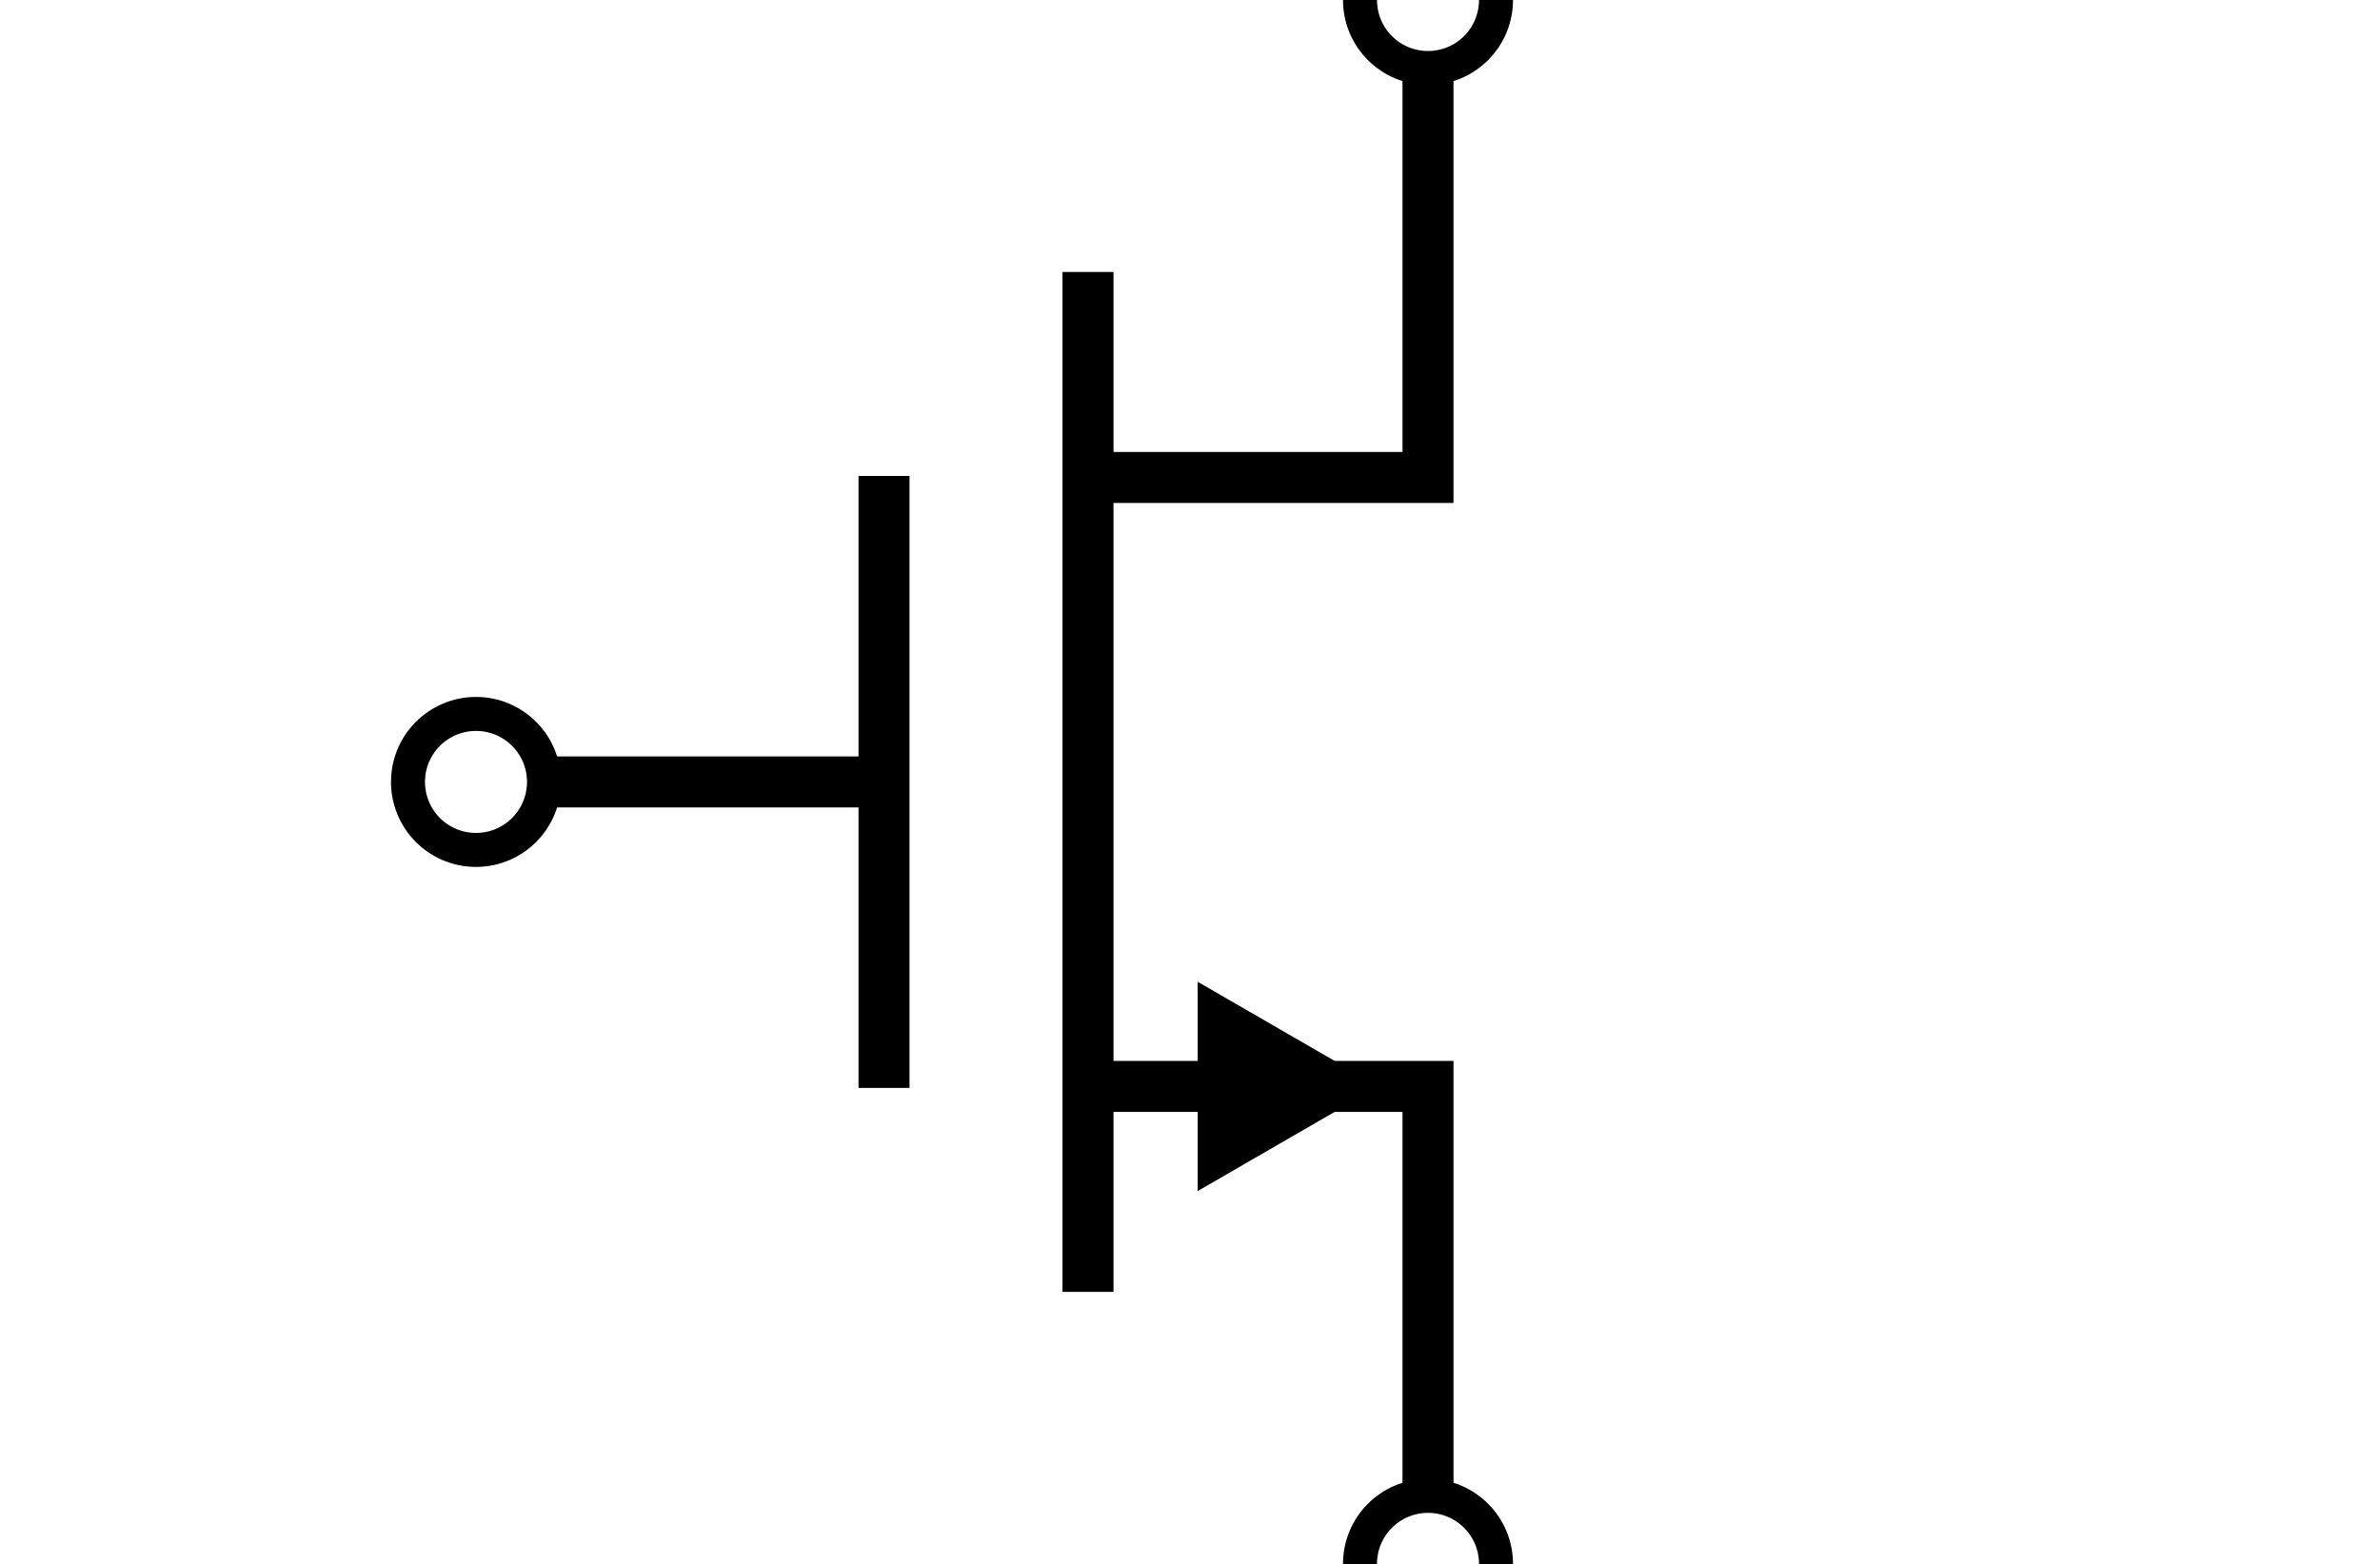
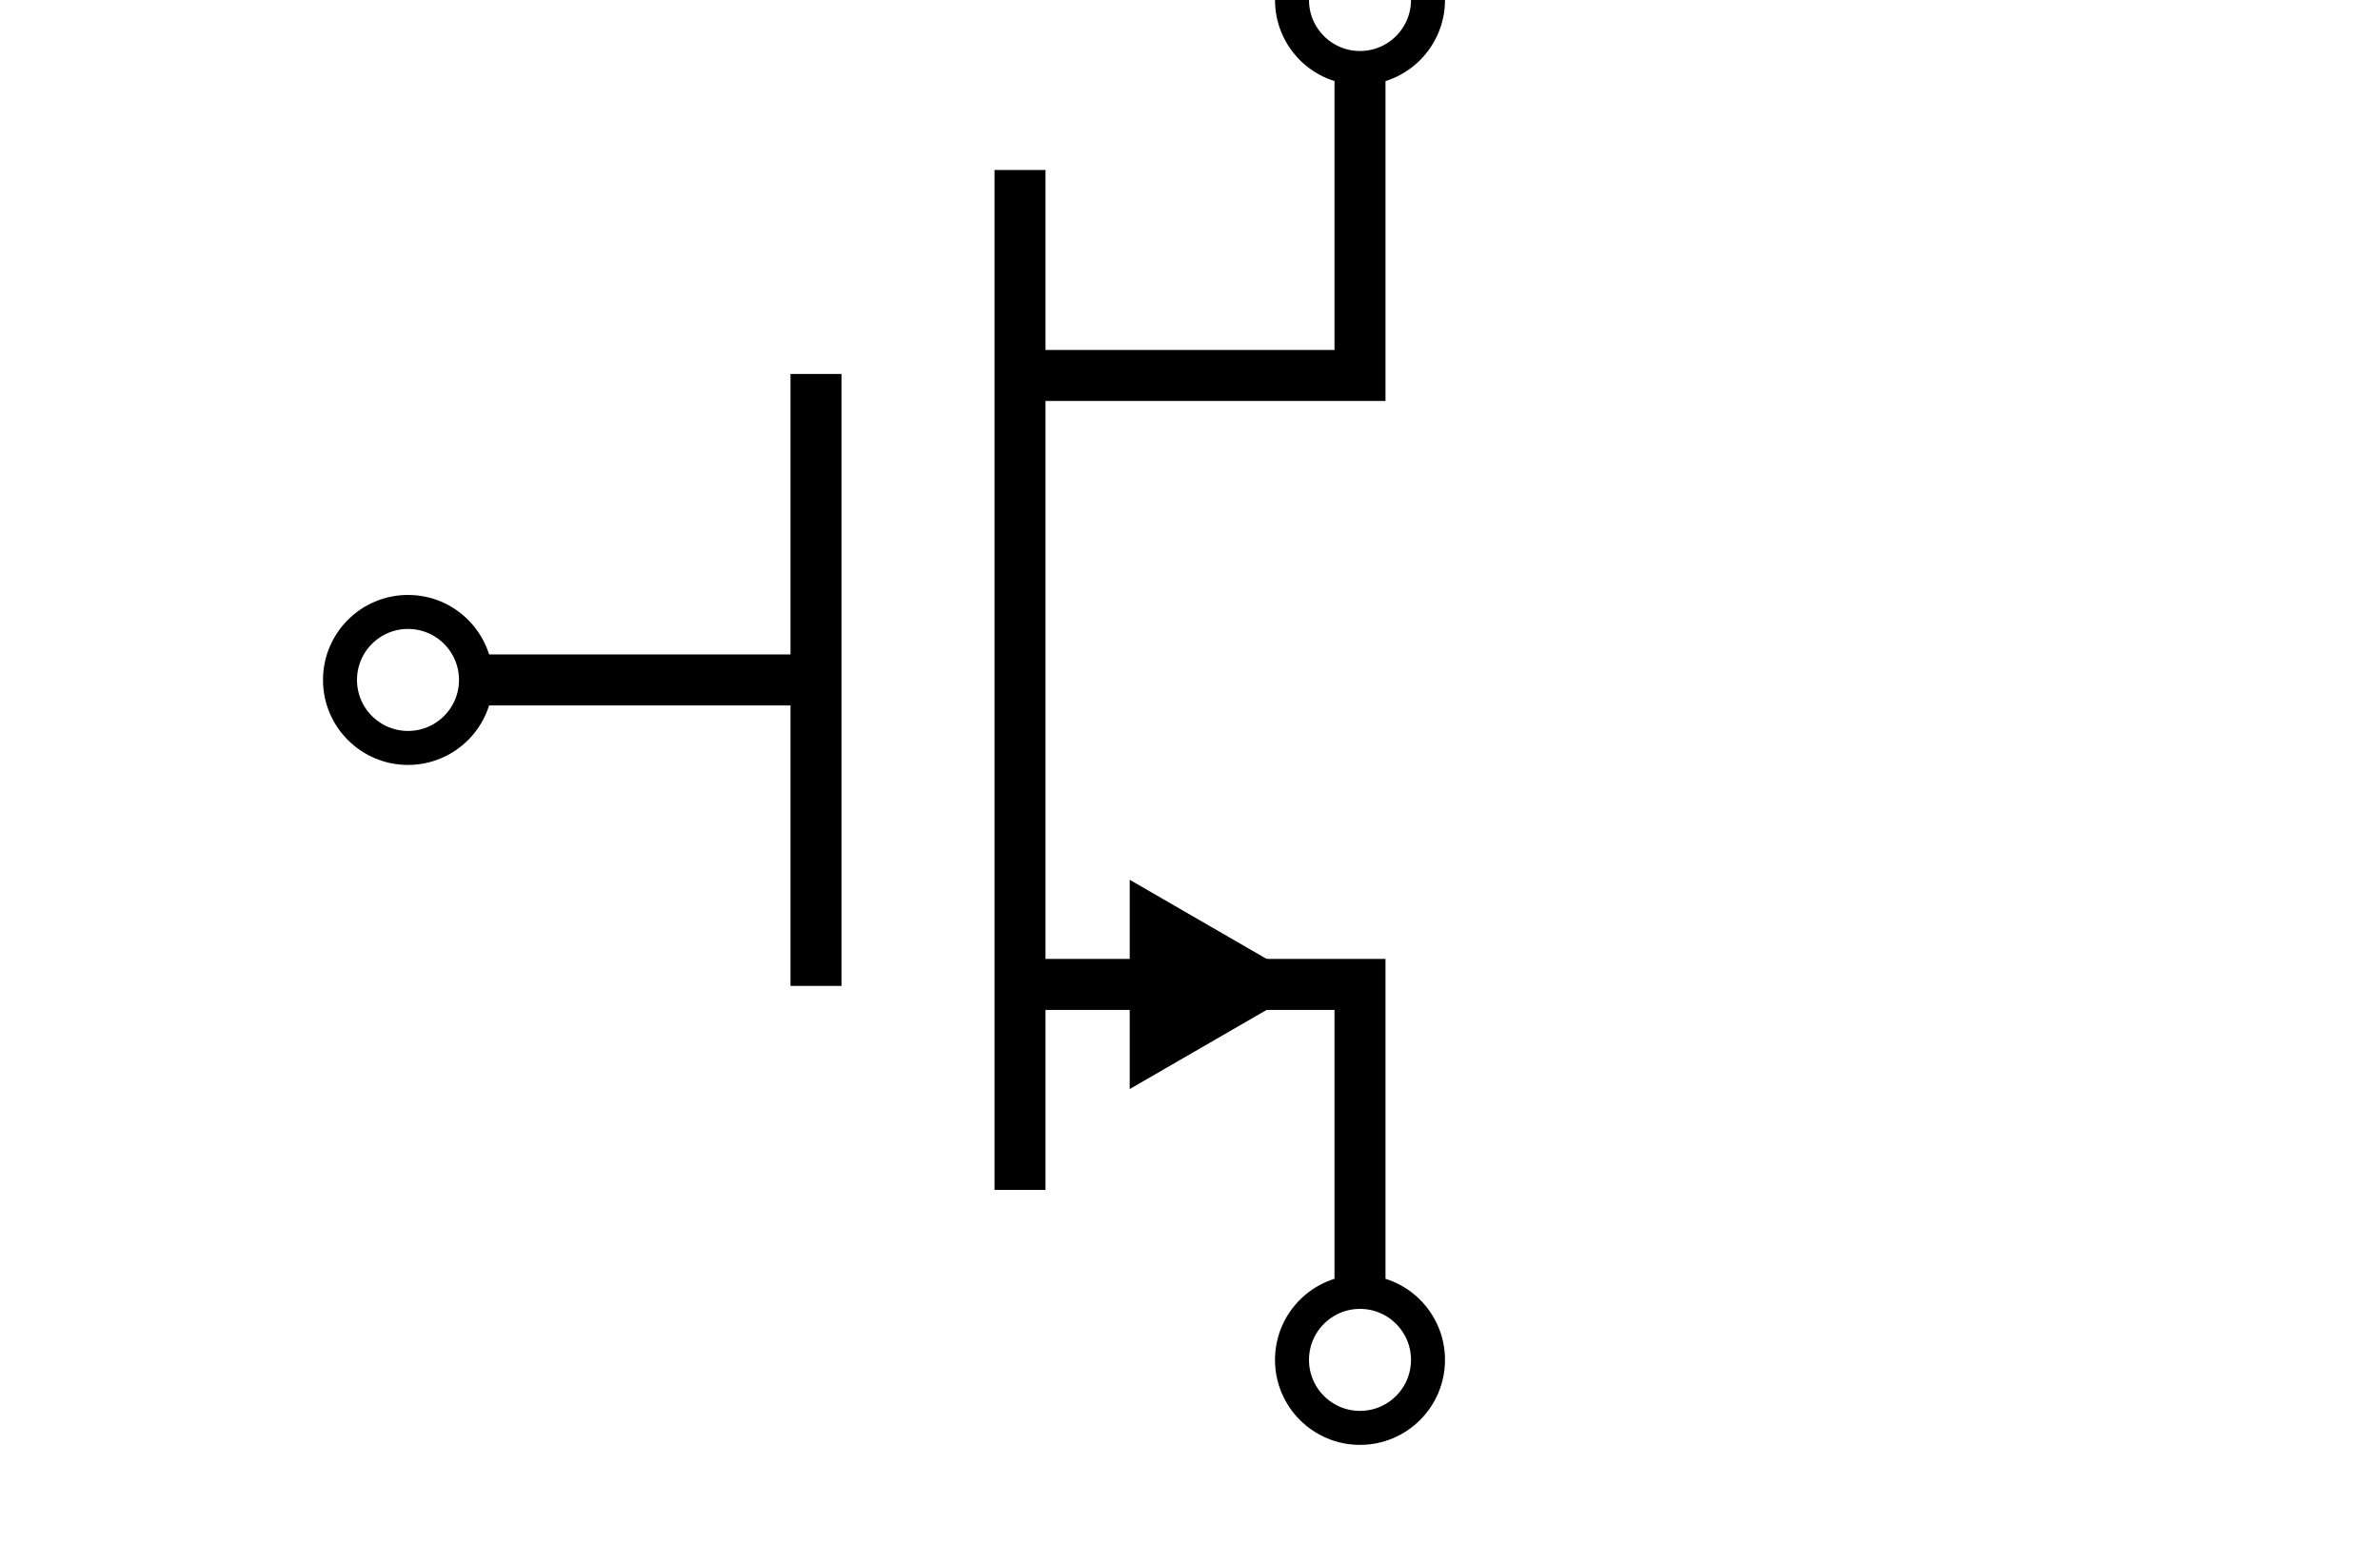
<svg xmlns="http://www.w3.org/2000/svg" viewBox="0 0 70 46" version="1.1" id="svg4">
  <defs id="defs4">
    <marker style="overflow:visible" id="Triangle" refX="0" refY="0" orient="auto-start-reverse" markerWidth="1" markerHeight="1" viewBox="0 0 1 1" preserveAspectRatio="xMidYMid">
      <path transform="scale(0.5)" style="fill:context-stroke;fill-rule:evenodd;stroke:context-stroke;stroke-width:1pt" d="M 5.77,0 -2.88,5 V -5 Z" id="path135" />
    </marker>
  </defs>
-   <line x1="32" y1="8" x2="32" y2="38" stroke="#222" stroke-width="2" id="line1" style="stroke-width:1.5;stroke-dasharray:none;stroke:#000000" />
-   <line x1="26" y1="14" x2="26" y2="32" stroke="#222222" stroke-width="1.6" id="line4" style="stroke-width:1.5;stroke-dasharray:none;stroke:#000000" />
-   <path style="fill:none;stroke:#000000;stroke-width:1.5;stroke-miterlimit:4.1;stroke-dasharray:none" d="M 26,23 H 16" id="path5" />
-   <path style="fill:none;stroke:#000000;stroke-width:1.5;stroke-miterlimit:4.1;stroke-dasharray:none" d="M 42,2 V 14.044 H 32" id="path6" />
-   <path style="fill:none;stroke:#000000;stroke-width:1.5;stroke-miterlimit:4.1;stroke-dasharray:none" d="M 42,44 V 31.956 H 32" id="path6-6" />
-   <circle id="port-drain" cx="42" cy="0" fill="none" stroke="none" r="2" style="stroke:#000000" />
-   <circle id="port-gate" cx="14" cy="23" fill="none" stroke="none" r="2" style="stroke:#000000" />
-   <circle id="port-source" cx="42" cy="46" fill="none" stroke="none" style="stroke:#000000" r="2" />
-   <path style="fill:none;stroke:#000000;stroke-width:1;stroke-miterlimit:4.1;marker-end:url(#Triangle);stroke-dasharray:none" d="m 32,31.956 h 5" id="path1" />
+   <line x1="30" y1="5" x2="30" y2="35" stroke="#222" stroke-width="2" id="line1" style="stroke:#000000;stroke-width:1.5;stroke-dasharray:none" />
+   <line x1="24" y1="11" x2="24" y2="29" stroke="#222222" stroke-width="1.6" id="line4" style="stroke:#000000;stroke-width:1.5;stroke-dasharray:none" />
+   <path style="fill:none;stroke:#000000;stroke-width:1.5;stroke-miterlimit:4.1;stroke-dasharray:none" d="m 24,20 h -10" id="path5" />
+   <path style="fill:none;stroke:#000000;stroke-width:1.5;stroke-miterlimit:4.1;stroke-dasharray:none" d="m 40,2 v 9.044 h -10" id="path6" />
+   <path style="fill:none;stroke:#000000;stroke-width:1.5;stroke-miterlimit:4.1;stroke-dasharray:none" d="m 40,38 0,-9.044 h -10" id="path6-6" />
+   <circle id="port-drain" cx="40" cy="0" fill="none" stroke="none" r="2" style="stroke:#000000" />
+   <circle id="port-gate" cx="12" cy="20" fill="none" stroke="none" r="2" style="stroke:#000000" />
+   <circle id="port-source" cx="40" cy="40" fill="none" stroke="none" style="stroke:#000000" r="2" />
+   <path style="fill:none;stroke:#000000;stroke-width:1;stroke-miterlimit:4.1;stroke-dasharray:none;marker-end:url(#Triangle)" d="m 30,28.956 h 5" id="path1" />
</svg>
